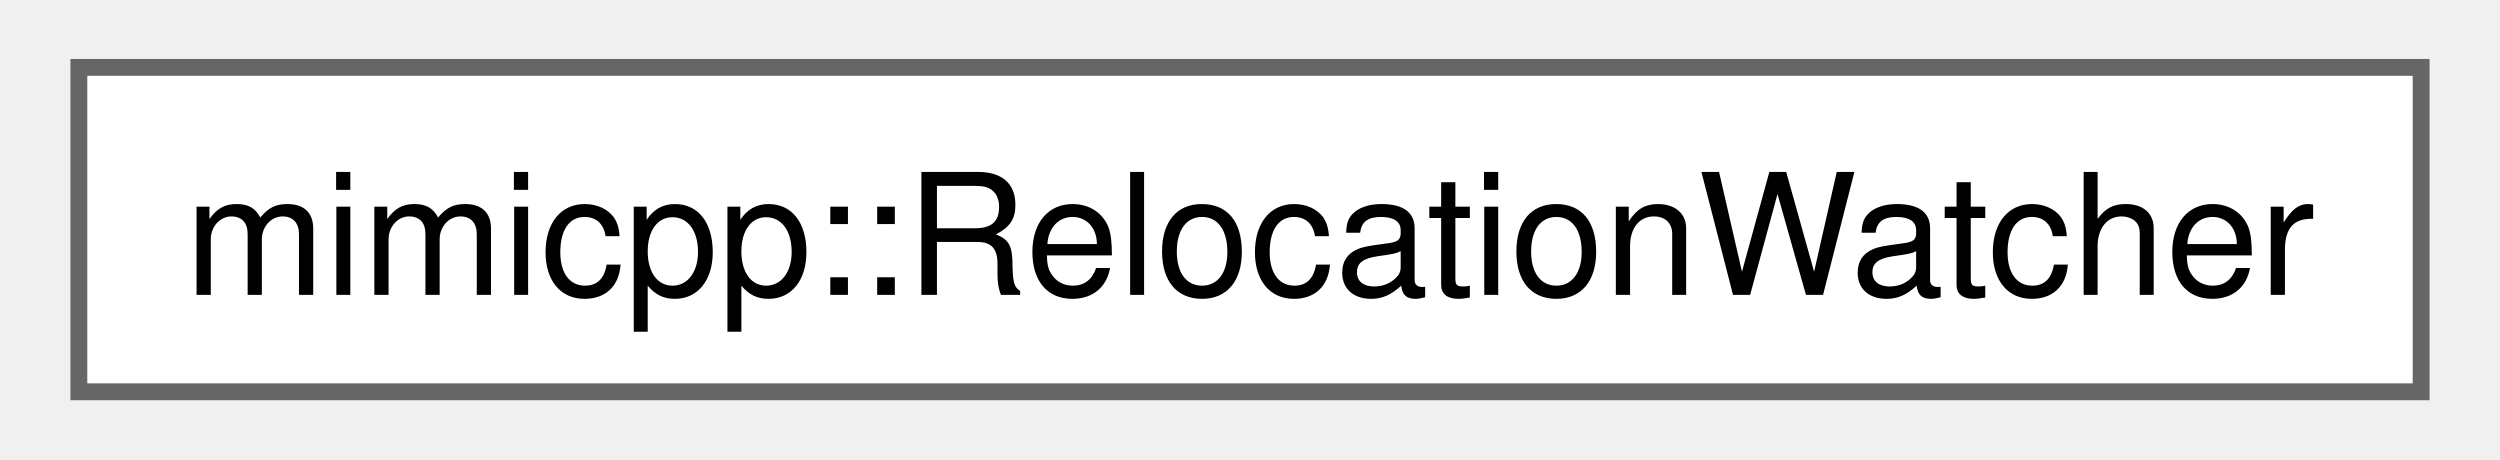
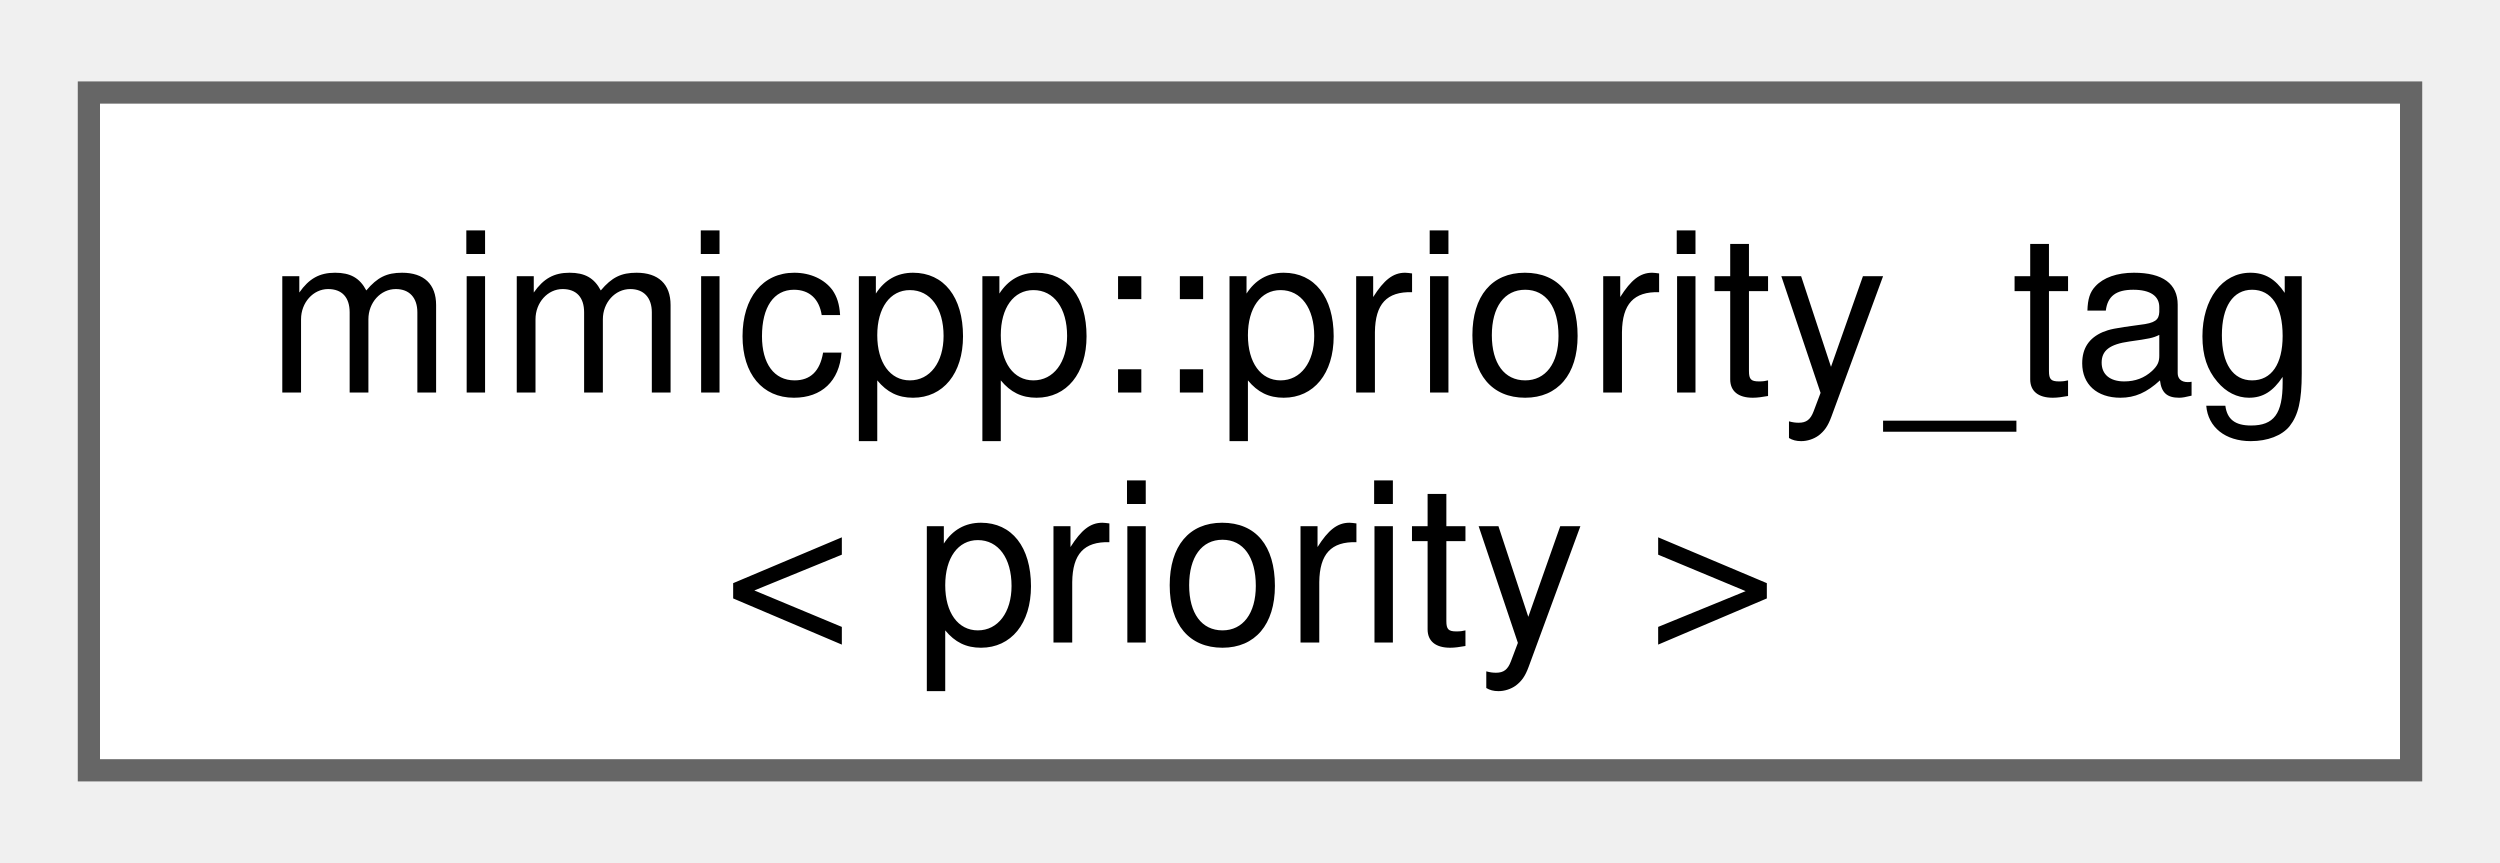
- <svg xmlns="http://www.w3.org/2000/svg" xmlns:xlink="http://www.w3.org/1999/xlink" width="147pt" height="27pt" viewBox="0.00 0.00 147.00 27.25">
-   <g id="graph0" class="graph" transform="scale(1 1) rotate(0) translate(4 23.25)">
+ <svg xmlns="http://www.w3.org/2000/svg" xmlns:xlink="http://www.w3.org/1999/xlink" width="113pt" height="39pt" viewBox="0.00 0.00 112.50 38.50">
+   <g id="graph0" class="graph" transform="scale(1 1) rotate(0) translate(4 34.5)">
    <g id="Node000000" class="node">
      <g id="a_Node000000">
-         <a xlink:href="da/d45/classmimicpp_1_1_relocation_watcher.html" target="_top" xlink:title="A watcher type, which reports it's move-constructor and -assignment calls.">
-           <polygon fill="white" stroke="#666666" points="139,-19.25 0,-19.25 0,0 139,0 139,-19.25" />
-           <text text-anchor="middle" x="69.5" y="-5.75" font-family="Helvetica,sans-Serif" font-size="10.00">mimicpp::RelocationWatcher</text>
+         <a xlink:href="d1/d9f/structmimicpp_1_1priority__tag.html" target="_top" xlink:title=" ">
+           <polygon fill="white" stroke="#666666" points="104.5,-30.5 0,-30.5 0,0 104.5,0 104.5,-30.5" />
+           <text text-anchor="start" x="8" y="-17" font-family="Helvetica,sans-Serif" font-size="10.00">mimicpp::priority_tag</text>
+           <text text-anchor="middle" x="52.25" y="-5.75" font-family="Helvetica,sans-Serif" font-size="10.00">&lt; priority &gt;</text>
        </a>
      </g>
    </g>
  </g>
</svg>
